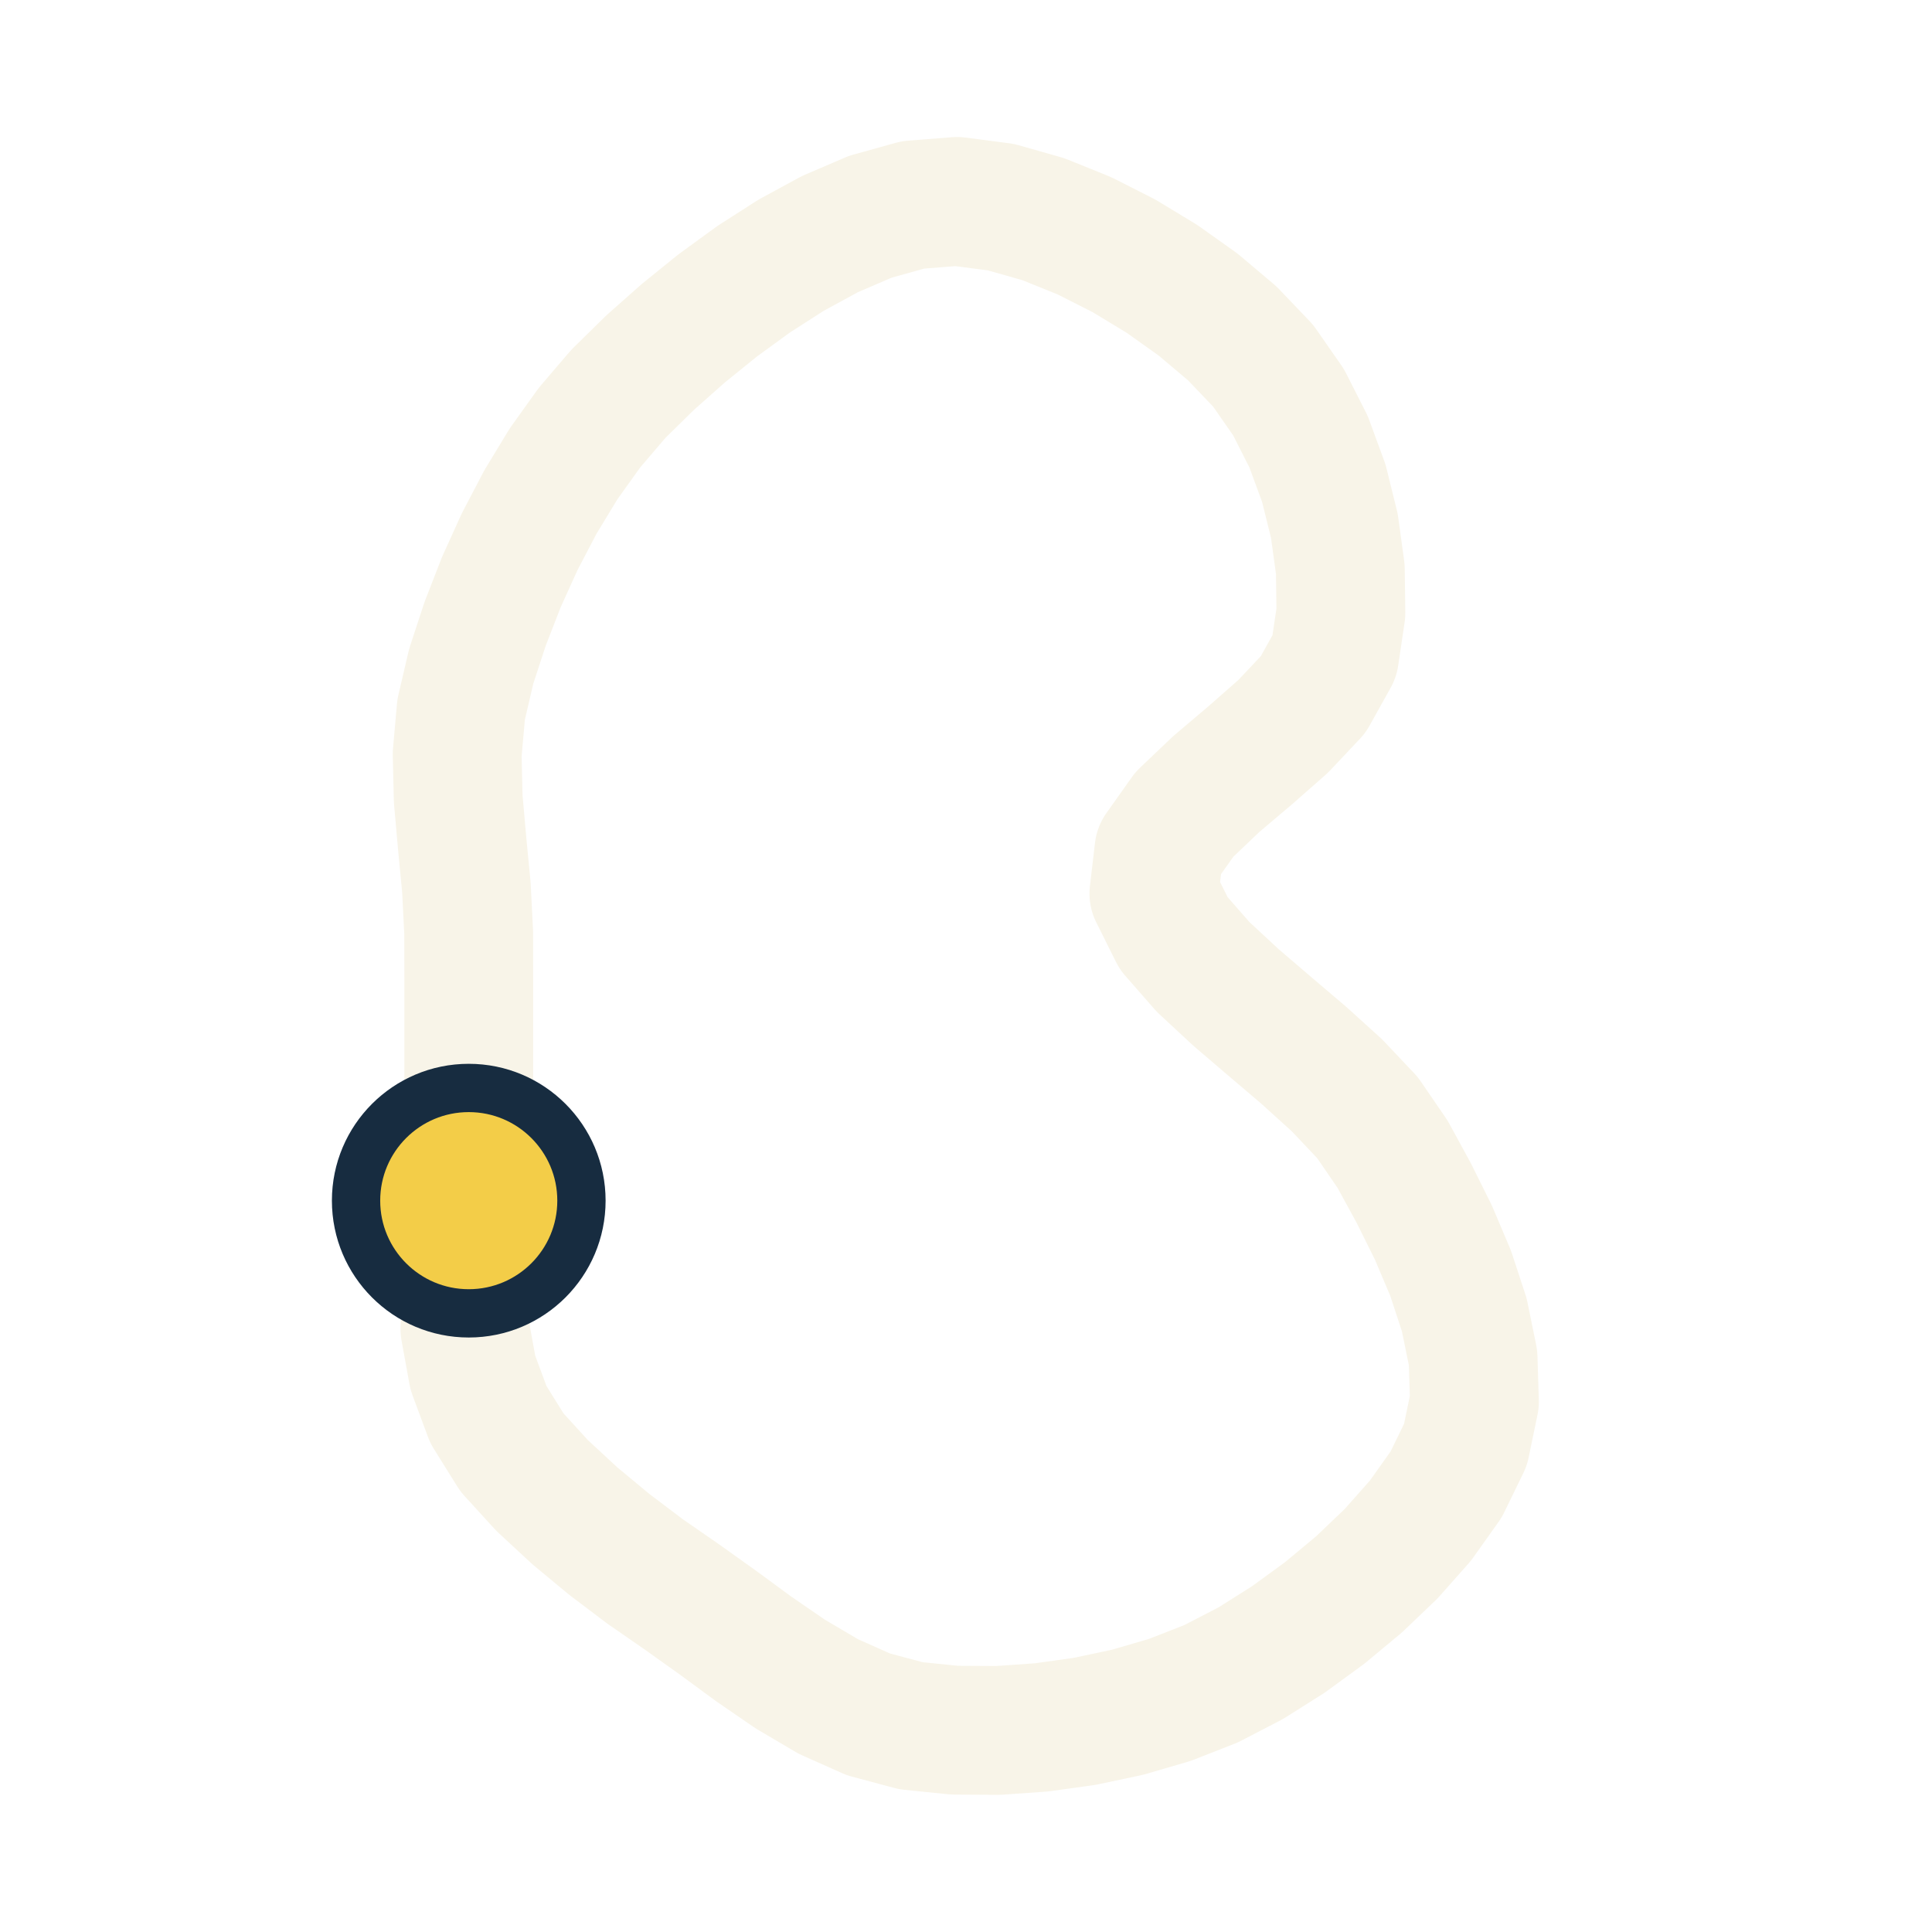
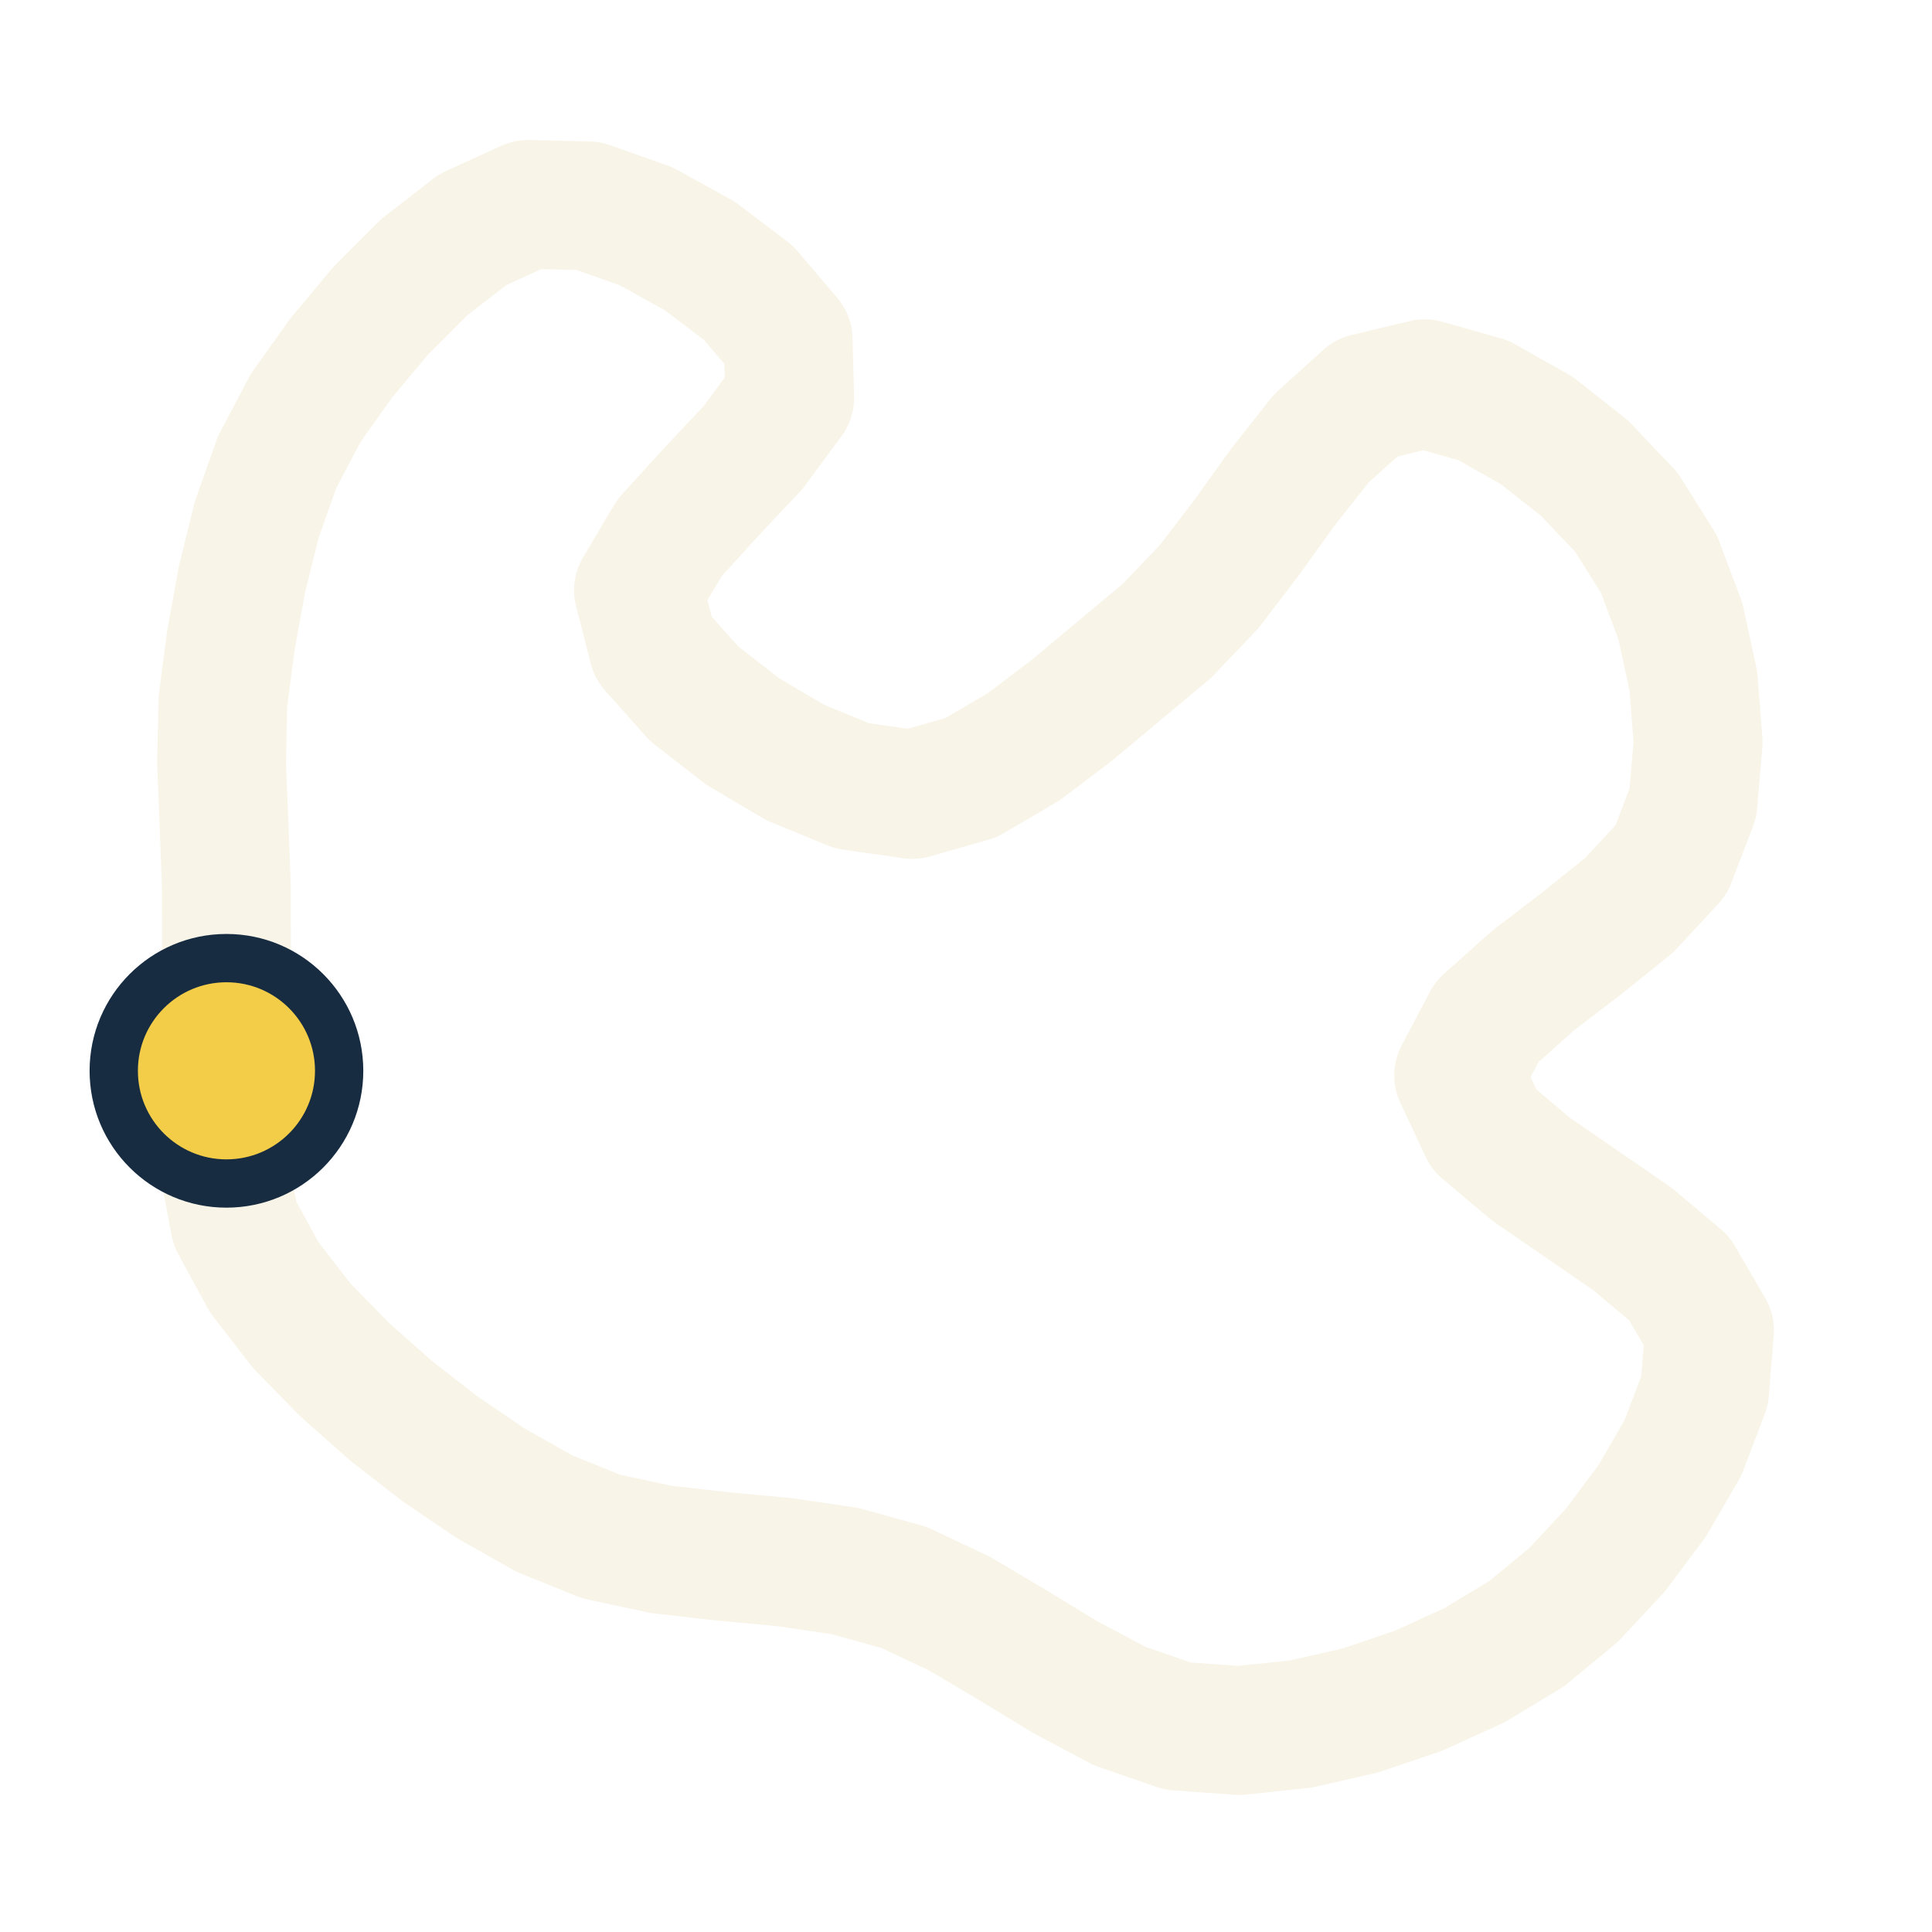
<svg xmlns="http://www.w3.org/2000/svg" width="64" height="64" viewBox="0 0 24 24">
  <g fill="none" stroke="#F8F4E8" stroke-width="1.6" stroke-linecap="round" stroke-linejoin="round">
-     <path d="M5.823,14.915 L5.823,14.359 L5.823,13.804 L5.823,13.249 L5.823,12.693 L5.823,12.138 L5.822,11.583 L5.794,11.028 L5.741,10.476 L5.692,9.923 L5.679,9.368 L5.728,8.815 L5.854,8.275 L6.027,7.748 L6.228,7.231 L6.457,6.726 L6.714,6.235 L7.001,5.762 L7.323,5.312 L7.682,4.892 L8.076,4.505 L8.489,4.139 L8.917,3.793 L9.362,3.469 L9.825,3.172 L10.308,2.909 L10.813,2.692 L11.342,2.545 L11.889,2.502 L12.433,2.573 L12.961,2.723 L13.471,2.929 L13.962,3.178 L14.434,3.464 L14.884,3.784 L15.308,4.142 L15.691,4.543 L16.007,4.997 L16.256,5.488 L16.445,6.003 L16.576,6.532 L16.650,7.071 L16.657,7.615 L16.577,8.153 L16.313,8.627 L15.939,9.024 L15.528,9.385 L15.110,9.739 L14.713,10.117 L14.397,10.563 L14.334,11.101 L14.580,11.594 L14.945,12.011 L15.352,12.389 L15.774,12.750 L16.196,13.109 L16.607,13.481 L16.987,13.883 L17.299,14.338 L17.563,14.822 L17.807,15.313 L18.020,15.816 L18.190,16.334 L18.299,16.867 L18.316,17.412 L18.205,17.947 L17.965,18.440 L17.646,18.889 L17.280,19.302 L16.880,19.684 L16.454,20.038 L16.006,20.365 L15.537,20.661 L15.045,20.916 L14.532,21.117 L14.008,21.270 L13.476,21.383 L12.940,21.458 L12.401,21.496 L11.859,21.493 L11.317,21.438 L10.789,21.297 L10.289,21.074 L9.816,20.795 L9.362,20.483 L8.917,20.156 L8.467,19.835 L8.012,19.520 L7.569,19.185 L7.141,18.830 L6.734,18.453 L6.360,18.043 L6.067,17.573 L5.874,17.053 L5.775,16.509 L5.822,15.956 L5.823,15.401 Z" />
-     <circle cx="5.823" cy="14.915" r="1.4" fill="#F3CD48" stroke="#172c40" stroke-width=".6" />
+     <path d="M2.813,13.302 L2.813,12.537 L2.813,11.771 L2.812,11.006 L2.783,10.242 L2.752,9.477 L2.769,8.712 L2.868,7.954 L3.005,7.201 L3.188,6.459 L3.443,5.739 L3.799,5.064 L4.242,4.443 L4.731,3.858 L5.269,3.320 L5.870,2.854 L6.558,2.539 L7.310,2.557 L8.026,2.811 L8.692,3.179 L9.299,3.639 L9.791,4.218 L9.810,4.942 L9.357,5.557 L8.833,6.114 L8.319,6.679 L7.931,7.332 L8.114,8.046 L8.620,8.615 L9.222,9.084 L9.879,9.472 L10.583,9.762 L11.333,9.869 L12.062,9.661 L12.718,9.276 L13.325,8.816 L13.911,8.325 L14.498,7.835 L15.025,7.282 L15.489,6.674 L15.936,6.052 L16.409,5.452 L16.974,4.940 L17.699,4.767 L18.427,4.973 L19.088,5.346 L19.683,5.815 L20.205,6.365 L20.608,7.007 L20.875,7.718 L21.036,8.461 L21.095,9.220 L21.030,9.978 L20.759,10.684 L20.241,11.242 L19.646,11.721 L19.039,12.185 L18.470,12.695 L18.120,13.359 L18.435,14.032 L19.018,14.524 L19.647,14.956 L20.276,15.389 L20.859,15.879 L21.236,16.525 L21.176,17.277 L20.906,17.986 L20.525,18.643 L20.070,19.252 L19.552,19.809 L18.966,20.294 L18.313,20.688 L17.619,21.004 L16.896,21.249 L16.151,21.418 L15.392,21.497 L14.632,21.443 L13.911,21.194 L13.236,20.836 L12.583,20.438 L11.925,20.048 L11.234,19.721 L10.497,19.516 L9.740,19.405 L8.978,19.334 L8.218,19.248 L7.470,19.088 L6.762,18.802 L6.096,18.426 L5.463,17.996 L4.859,17.526 L4.286,17.019 L3.751,16.472 L3.283,15.868 L2.917,15.197 L2.779,14.454 L2.813,13.699 Z" />
+     <circle cx="2.813" cy="13.302" r="1.4" fill="#F3CD48" stroke="#172c40" stroke-width=".6" />
  </g>
</svg>
